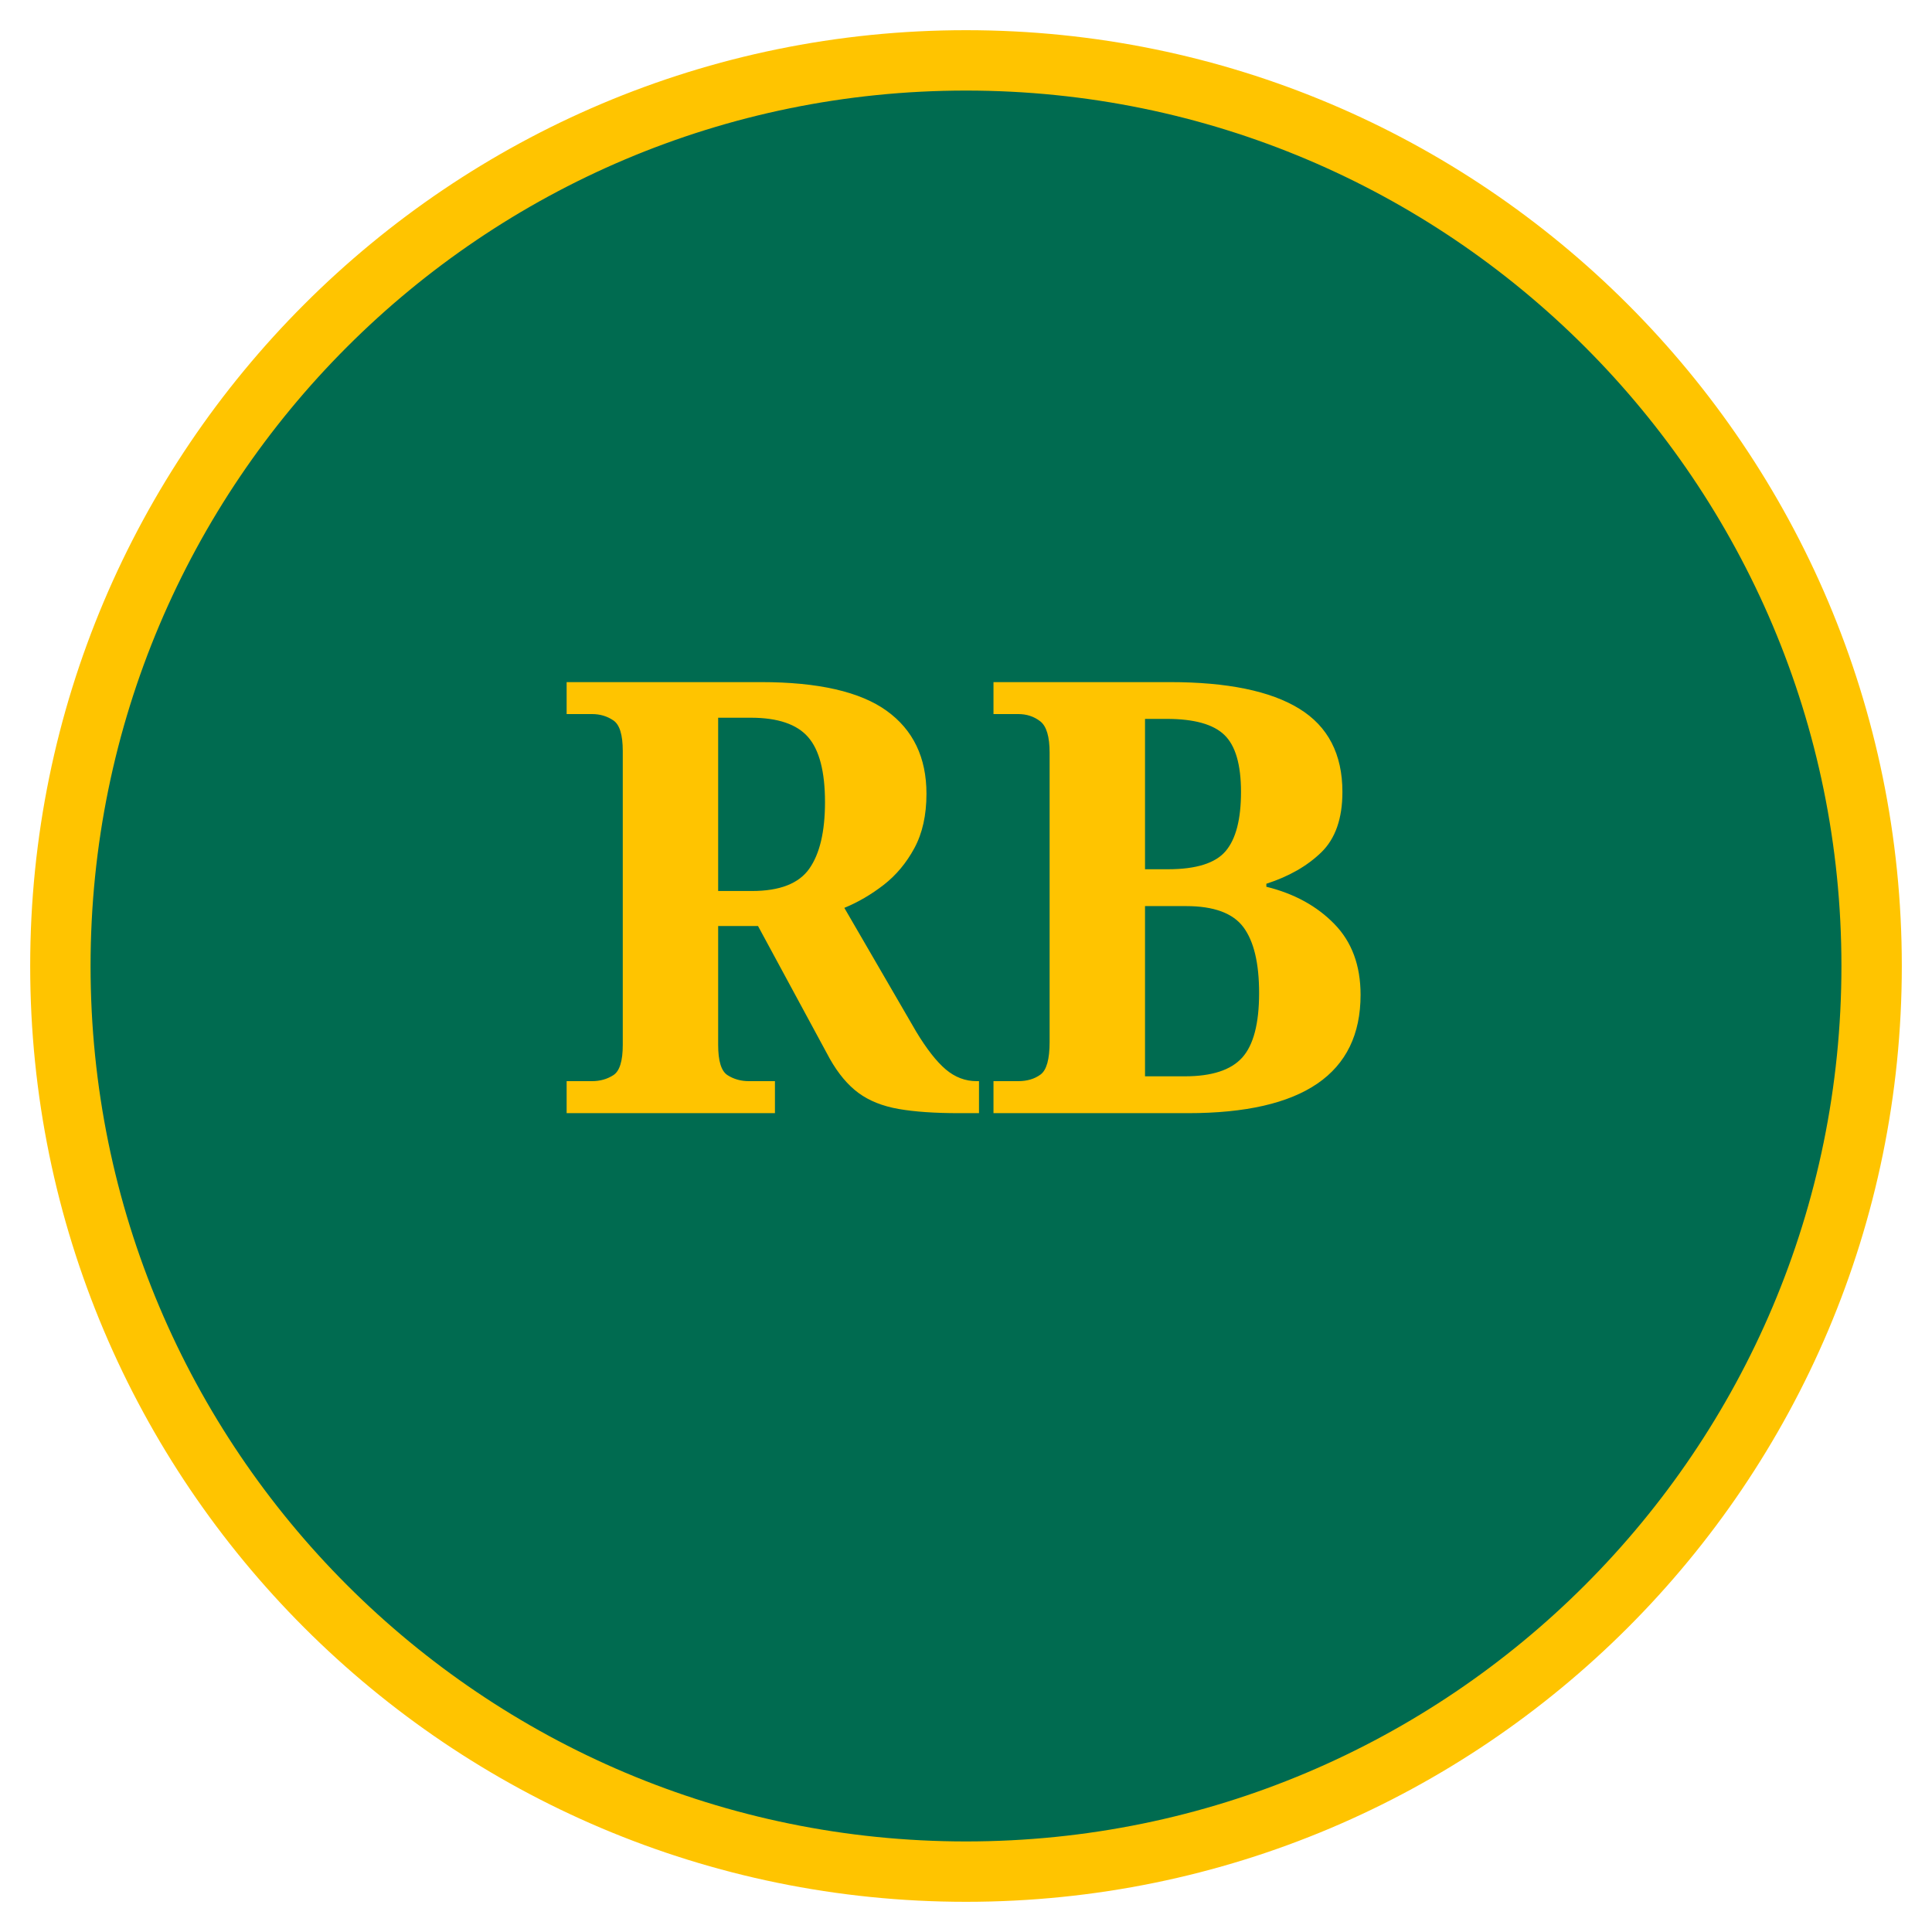
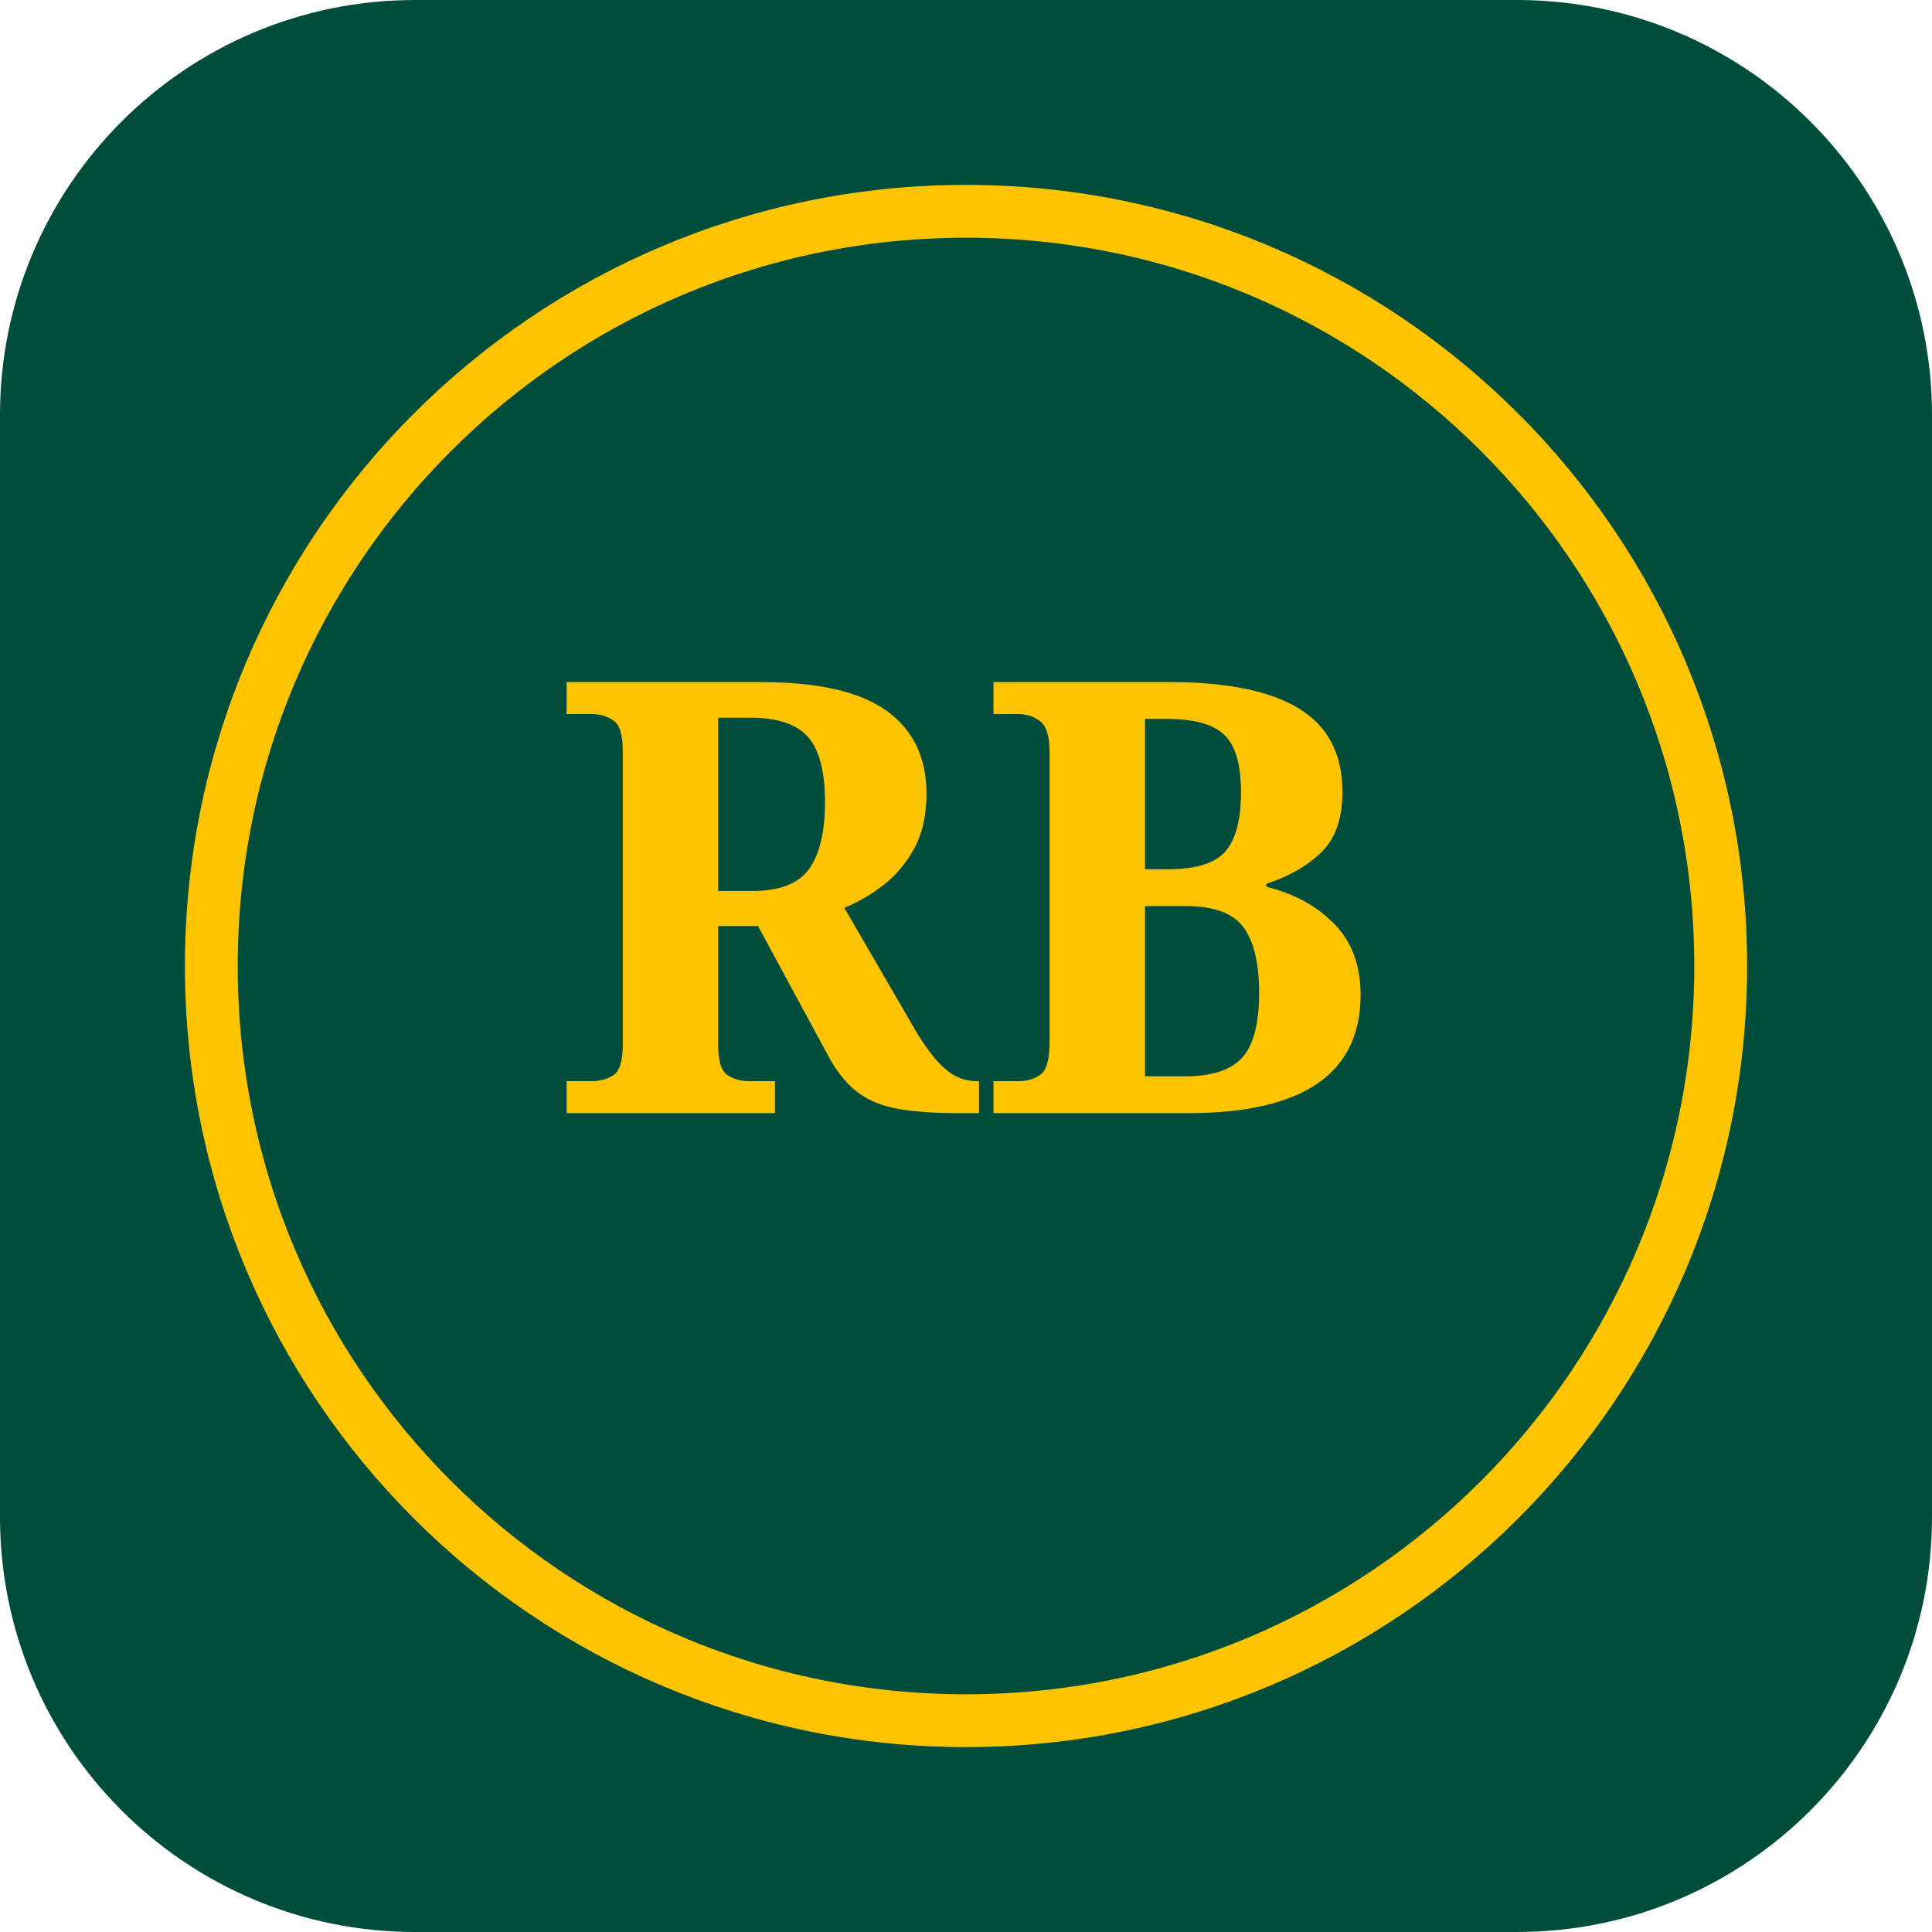
<svg xmlns="http://www.w3.org/2000/svg" width="512" height="512" viewBox="0 0 512 512">
-   <circle cx="256" cy="256" r="240" fill="#006B50" stroke="#FFC400" stroke-width="16" />
-   <text x="256" y="295" font-size="160" font-weight="900" fill="#FFC400" text-anchor="middle" font-family="Georgia, serif">RB</text>
+   <rect width="512" height="512" rx="110" fill="#004d3b" />
+   <circle cx="256" cy="256" r="200" fill="none" stroke="#ffc400" stroke-width="14" />
+   <text x="256" y="295" font-size="160" font-weight="900" fill="#ffc400" text-anchor="middle" font-family="Georgia, serif">RB</text>
</svg>
